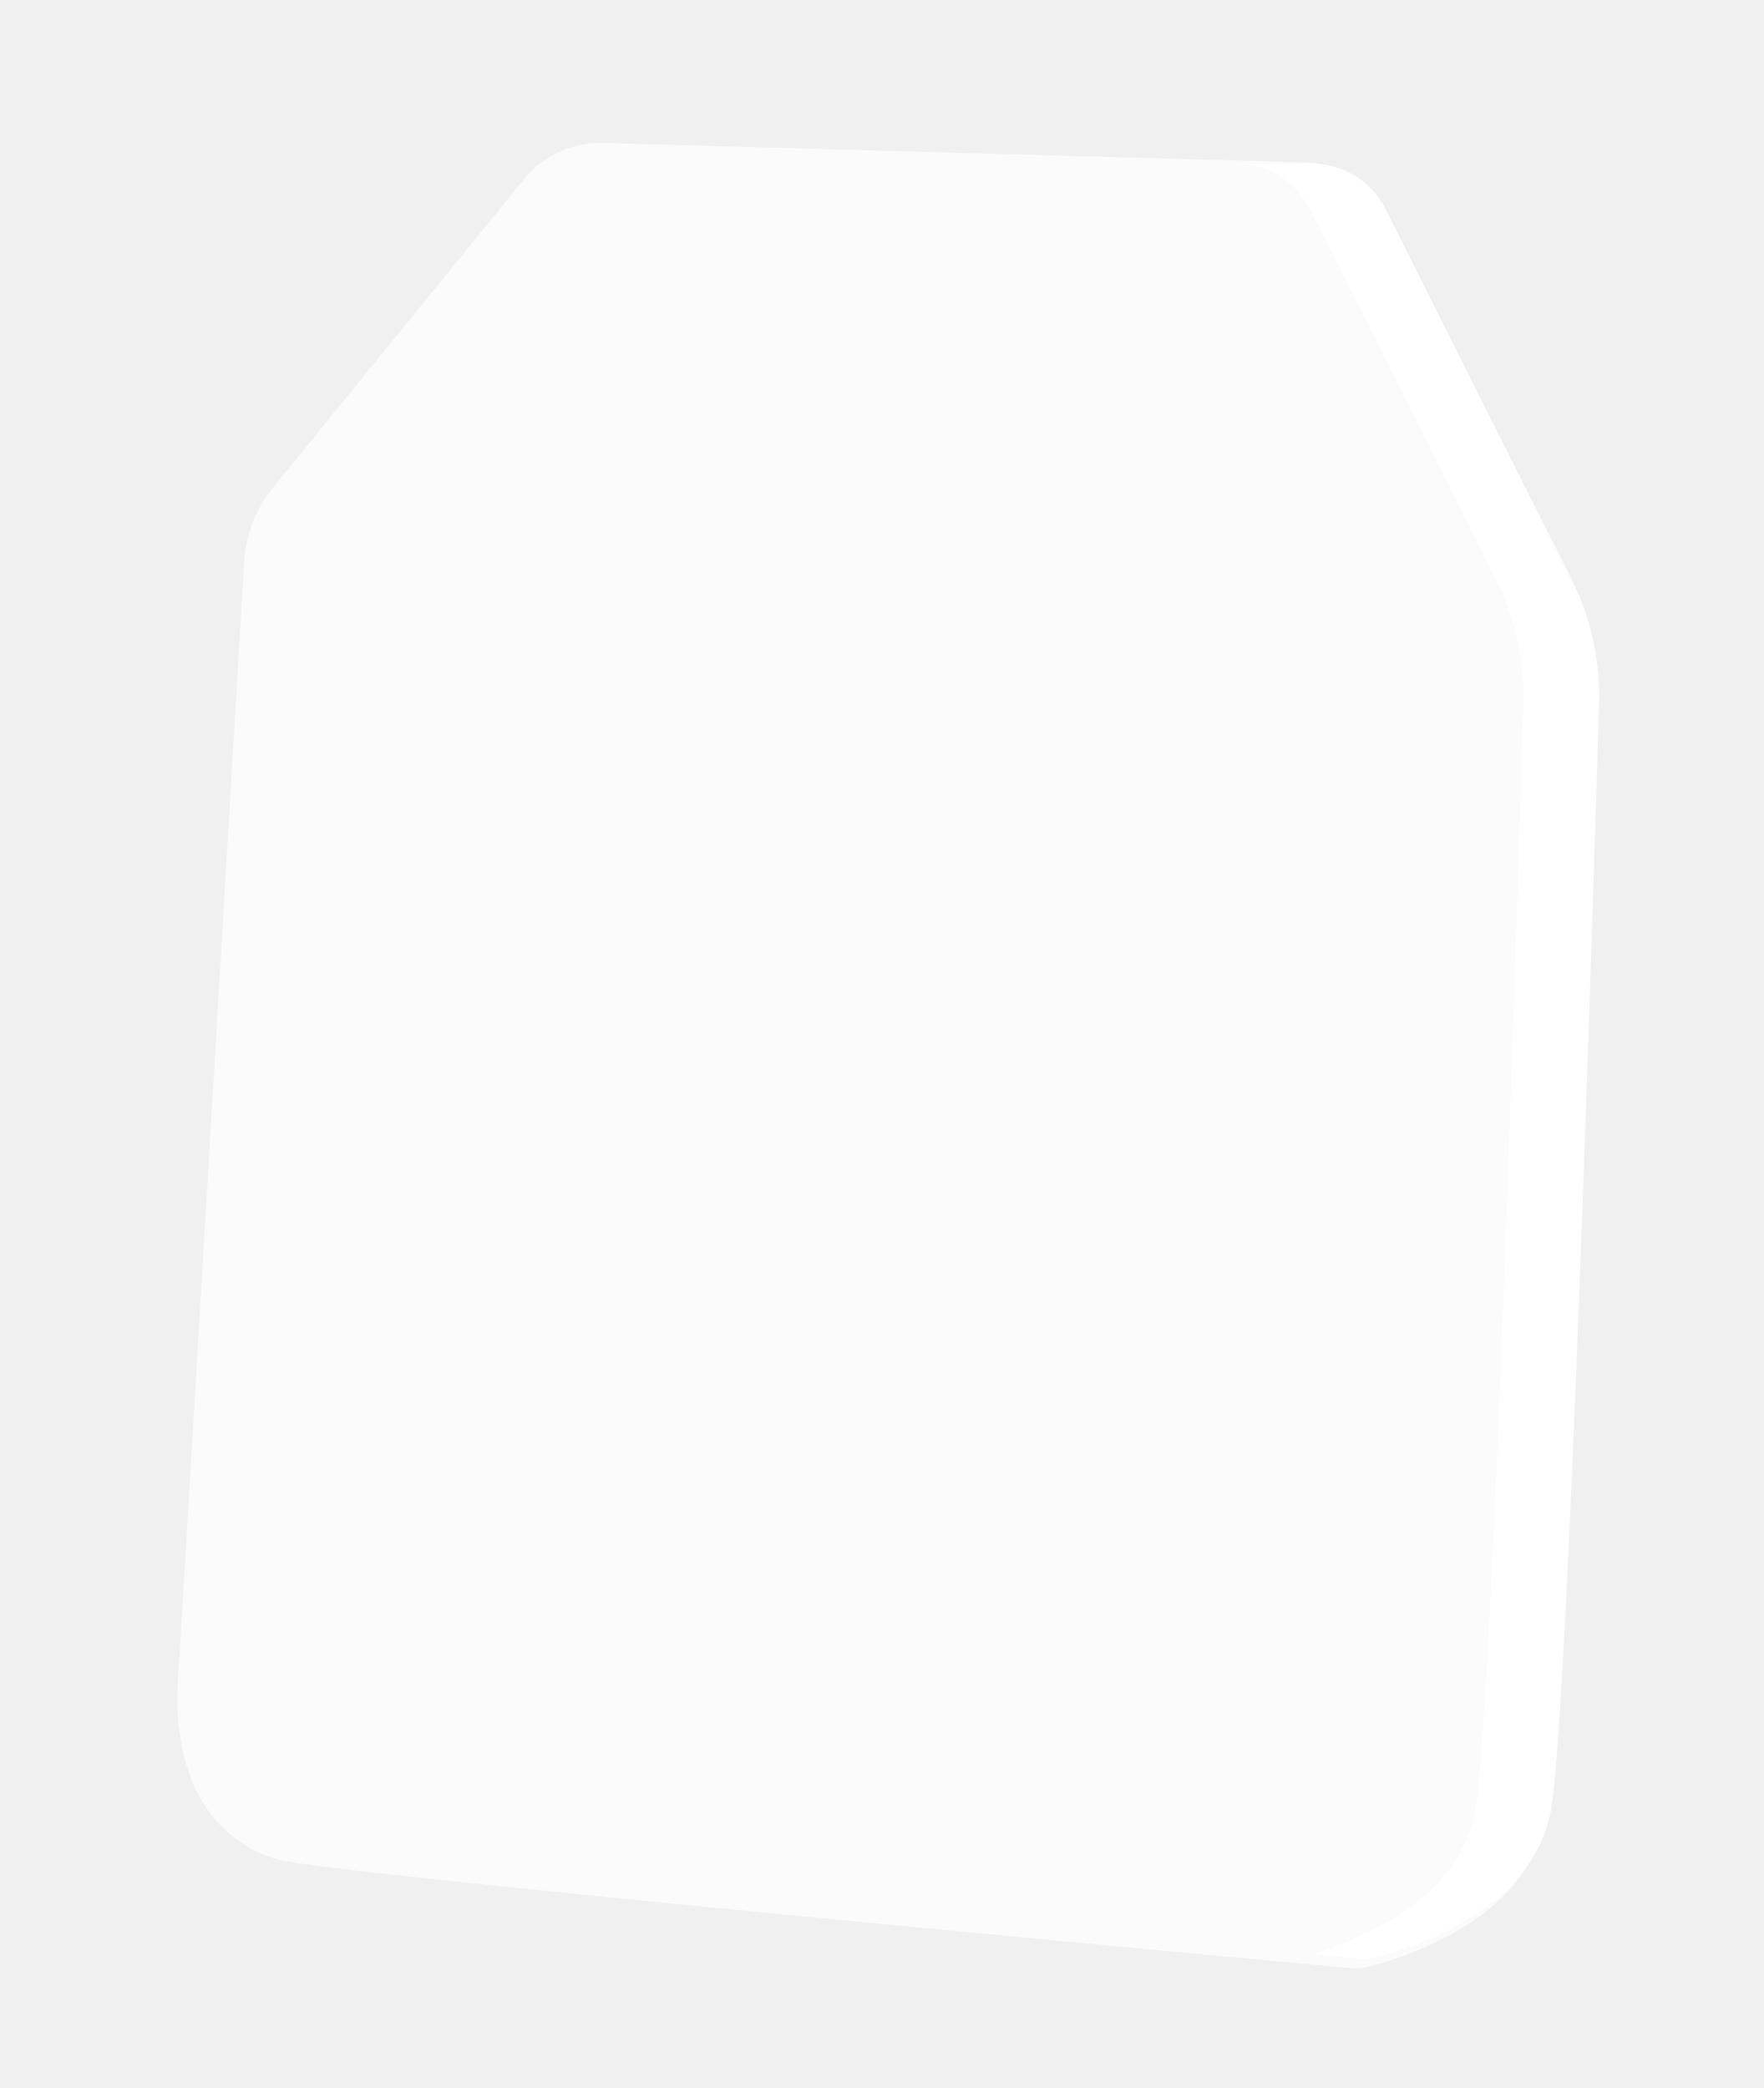
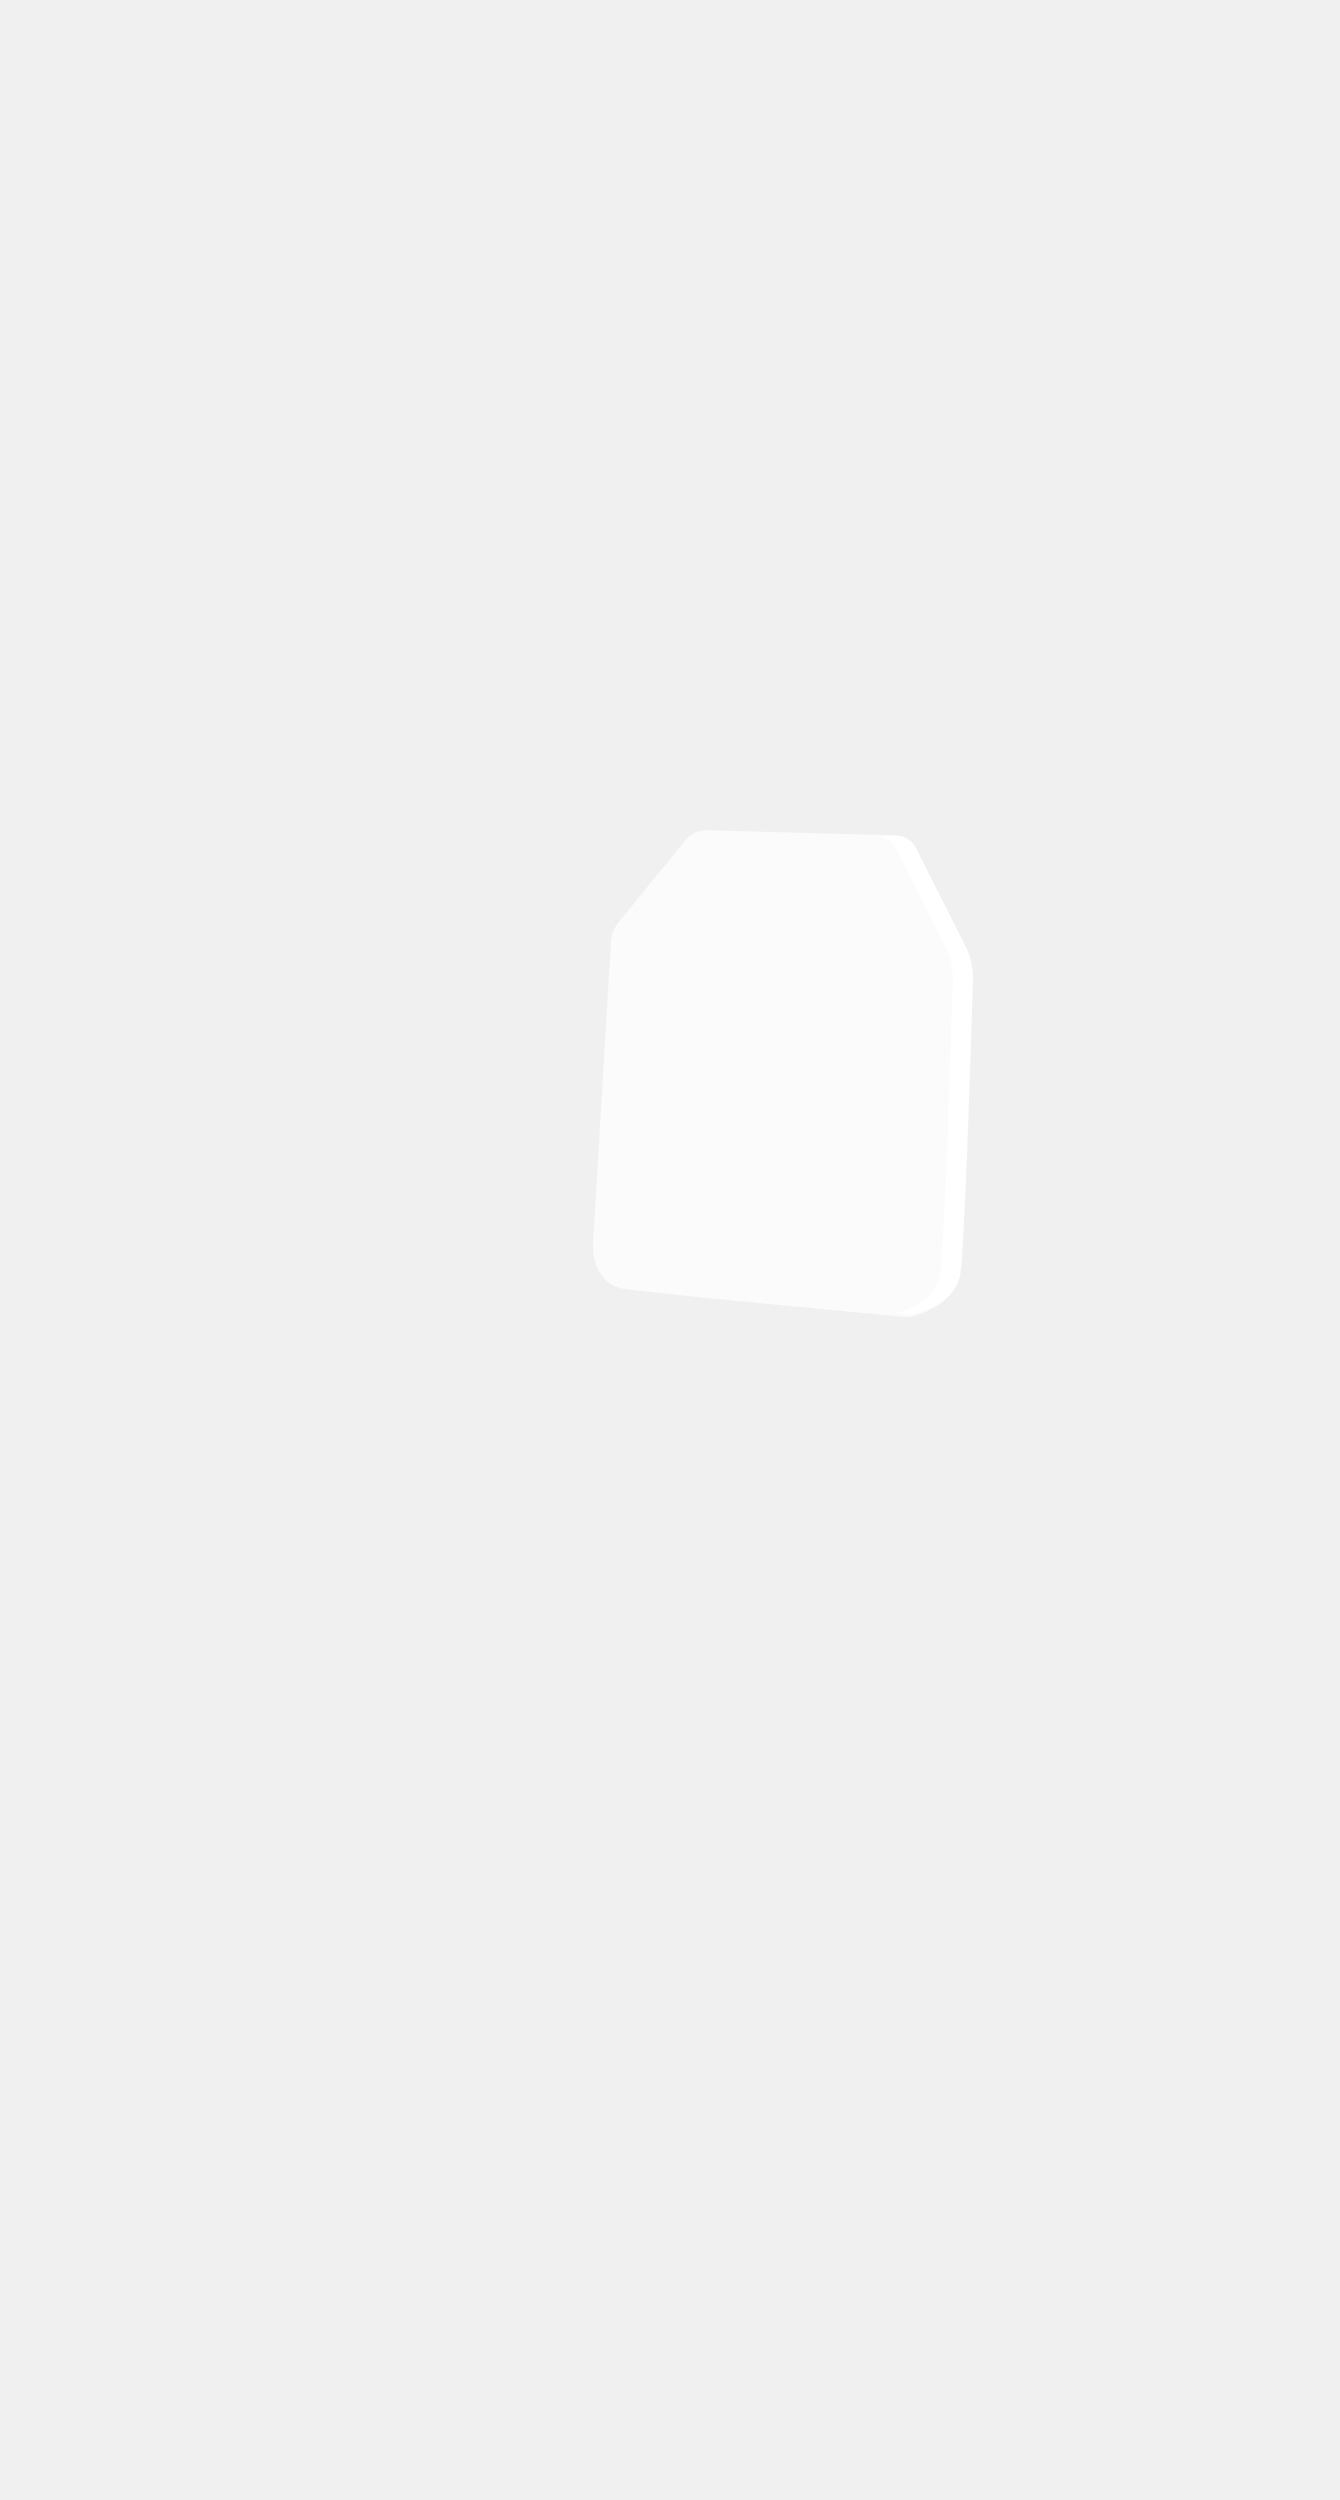
- <svg xmlns="http://www.w3.org/2000/svg" id="armor" width="38" height="45" viewBox="0 0 38 45">
-   <defs>
-     <style>
-       .cls-1, .cls-2 {
-         fill: #fff;
-         fill-rule: evenodd;
-       }
- 
-       .cls-2 {
-         opacity: .7;
-       }
-     </style>
-   </defs>
-   <path class="cls-2" d="M29.11,42.42c.07,0,.25,0,.33-.02.42-.1,1.5-.42,2.42-1.08.84-.61,1.34-1.36,1.49-2.22.36-2.17.88-18.77,1.03-23.81.03-.96-.18-1.92-.61-2.78l-4.01-7.99c-.31-.61-.92-1-1.61-1.02,0,0-15.19-.42-15.19-.42-.67,0-1.25.28-1.65.76l-5.42,6.66c-.38.47-.6,1.03-.63,1.63l-1.39,23.53s-.05.68-.05.84c0,.35.01.88.17,1.44.3,1.11,1,1.85,2.01,2.14,1.05.3,20.78,2.12,23.02,2.33h.1Z" />
-   <path class="cls-1" d="M28.25,42.11c.62.06,1.02.1,1.15.11.03,0,.06,0,.09,0,.41-.09,3.54-.85,3.94-3.24.36-2.17.88-18.75,1.03-23.79.03-.94-.17-1.88-.6-2.72l-4.01-7.98c-.29-.57-.87-.94-1.51-.96h-1.63c.64.02,1.22.39,1.51.96l4.01,7.98c.42.84.63,1.78.6,2.72-.15,5.04-.67,21.62-1.03,23.79-.33,2-2.58,2.86-3.54,3.14Z" />
+ <svg xmlns="http://www.w3.org/2000/svg" width="75" height="140" viewBox="0 0 75 140" fill="none">
+   <path opacity="0.7" fill-rule="evenodd" clip-rule="evenodd" d="M50.771 73.757C50.819 73.757 50.944 73.757 51 73.743C51.292 73.673 52.042 73.452 52.681 72.994C53.264 72.571 53.611 72.052 53.715 71.456C53.965 69.952 54.326 58.447 54.431 54.954C54.451 54.288 54.306 53.623 54.007 53.027L51.222 47.489C51.007 47.066 50.583 46.796 50.104 46.782L39.556 46.491C39.09 46.491 38.688 46.685 38.41 47.018L34.646 51.634C34.382 51.959 34.229 52.348 34.208 52.764L33.243 69.071C33.243 69.071 33.208 69.543 33.208 69.654C33.208 69.896 33.215 70.263 33.326 70.652C33.535 71.421 34.021 71.934 34.722 72.135C35.451 72.343 49.153 73.604 50.708 73.75H50.778L50.771 73.757Z" fill="white" />
+   <path fill-rule="evenodd" clip-rule="evenodd" d="M50.174 73.542C50.604 73.583 50.882 73.611 50.972 73.618C50.993 73.618 51.014 73.618 51.035 73.618C51.319 73.555 53.493 73.029 53.771 71.372C54.021 69.868 54.382 58.377 54.486 54.884C54.507 54.233 54.368 53.581 54.069 52.999L51.285 47.468C51.083 47.073 50.681 46.817 50.236 46.803H49.104C49.549 46.817 49.951 47.073 50.153 47.468L52.938 52.999C53.229 53.581 53.375 54.233 53.354 54.884C53.25 58.377 52.889 69.868 52.639 71.372C52.41 72.758 50.847 73.355 50.181 73.549L50.174 73.542Z" fill="white" />
</svg>
